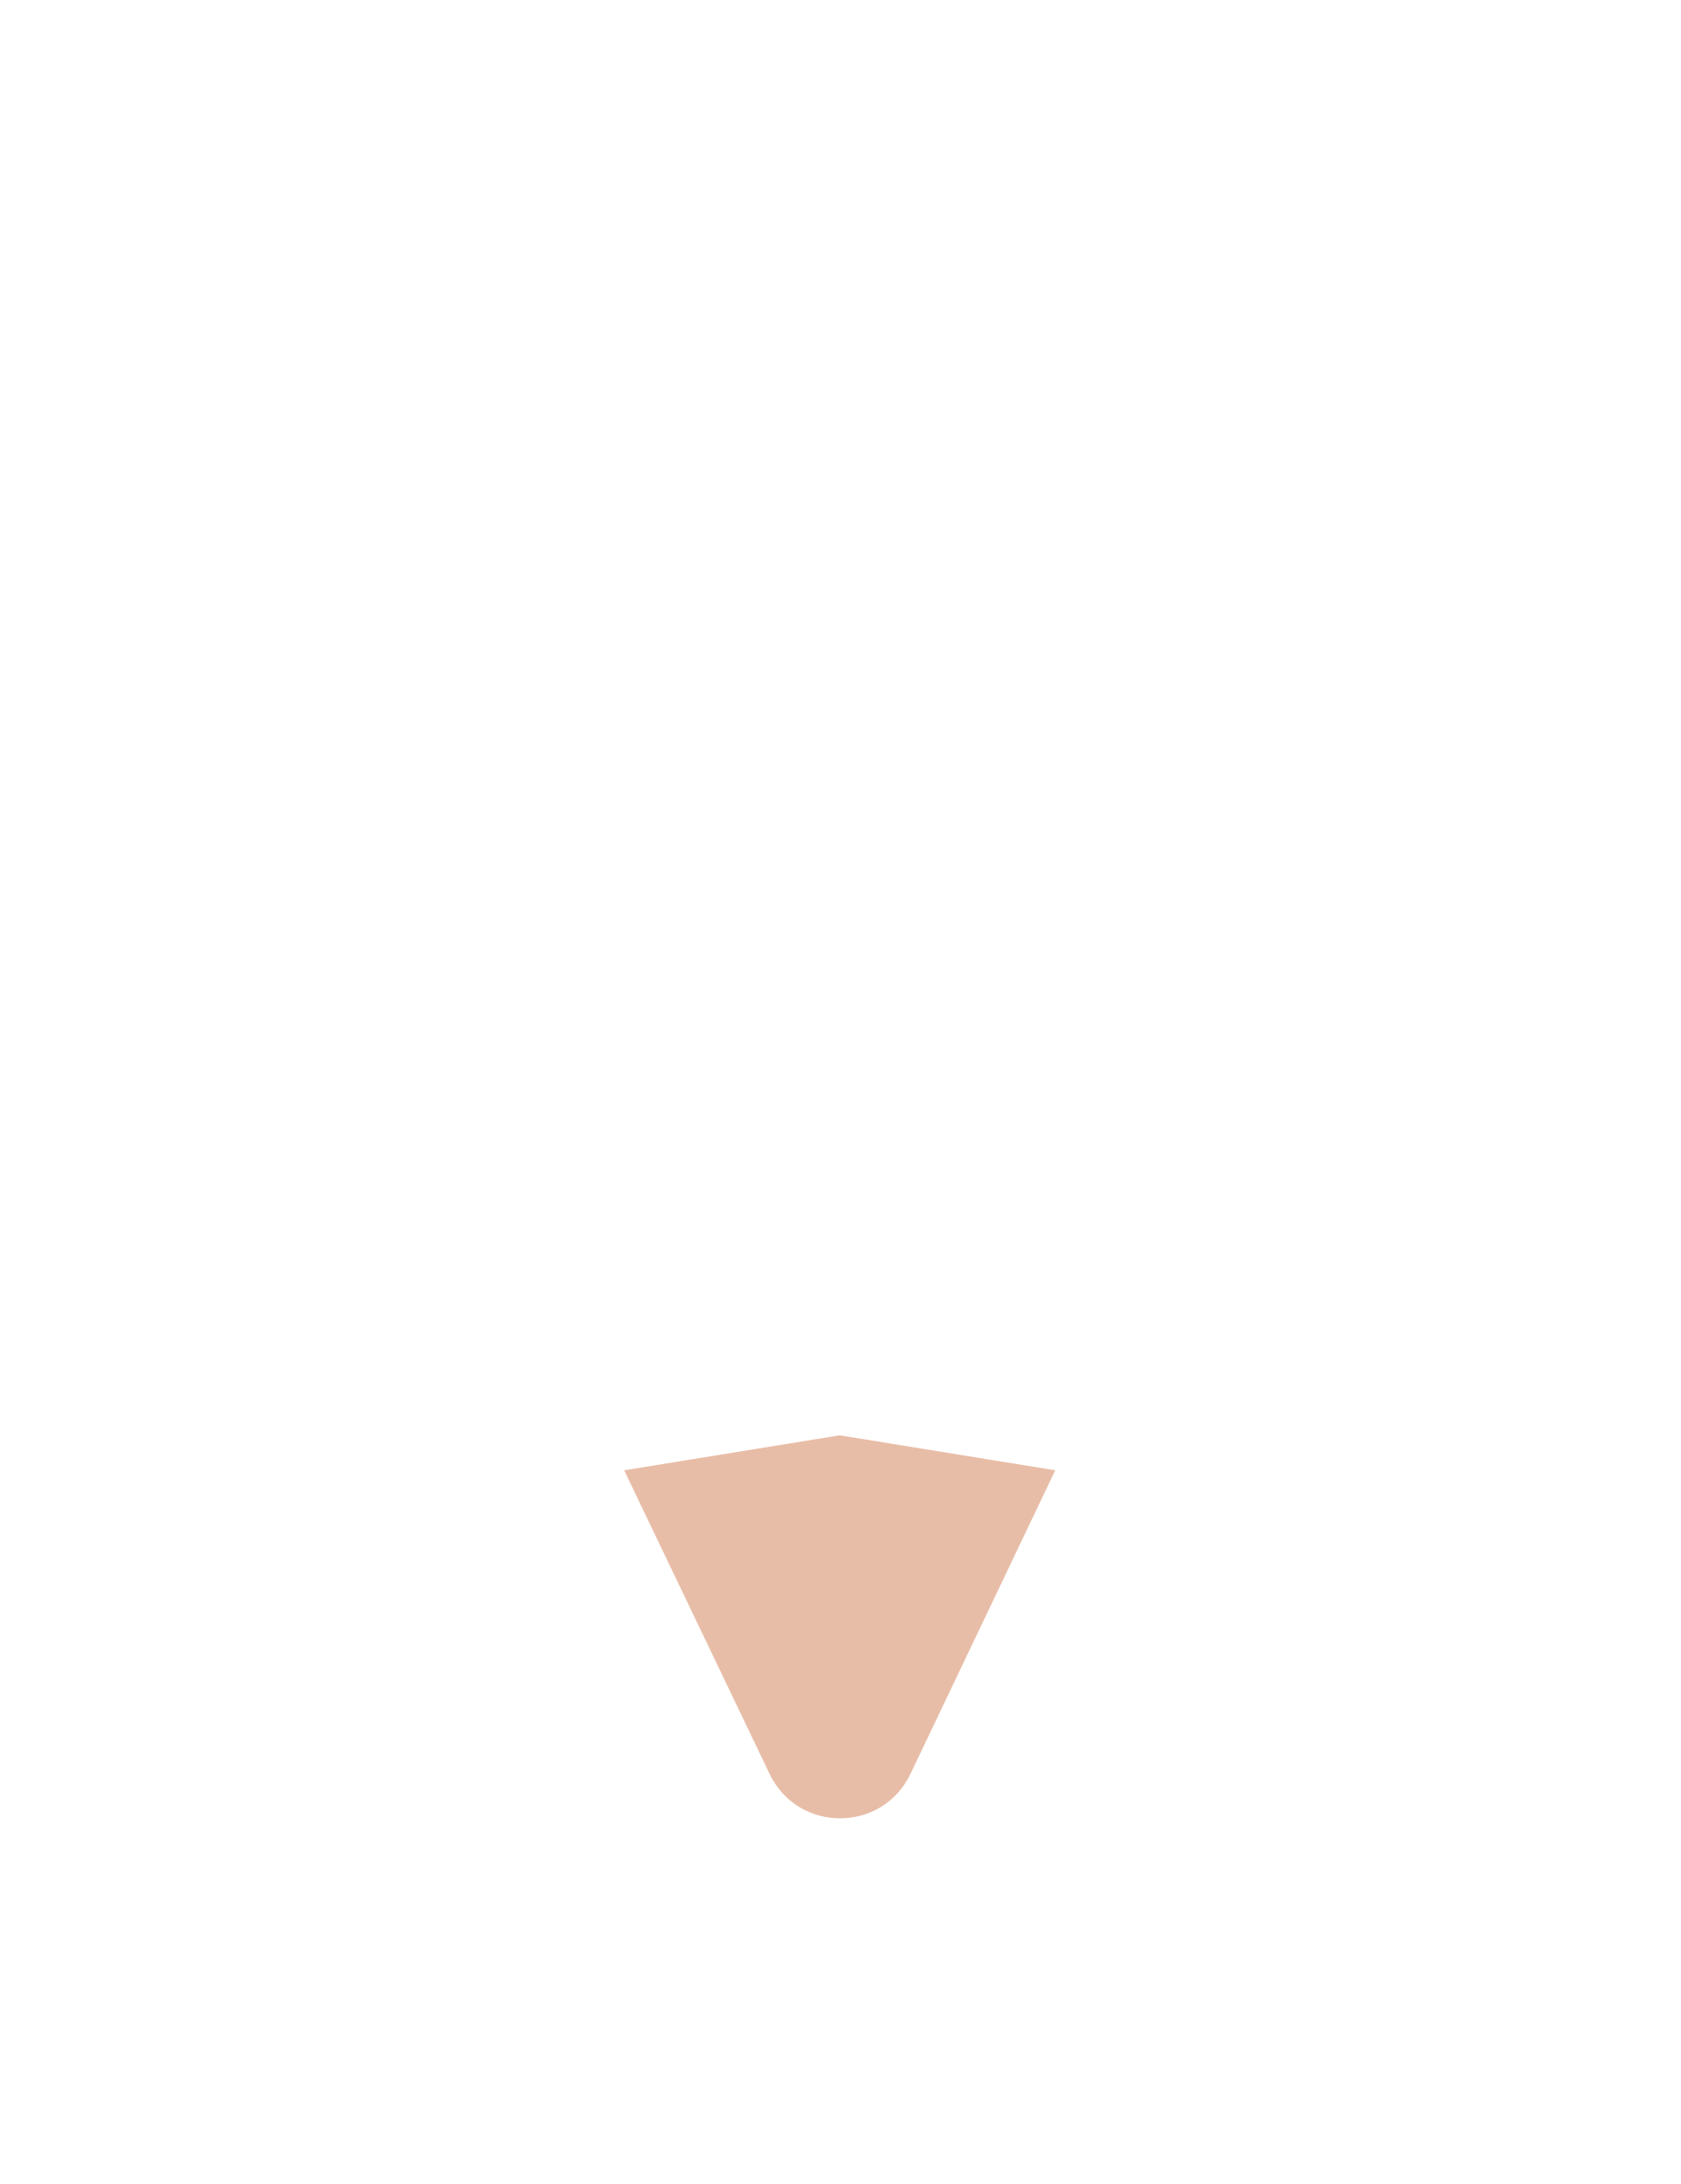
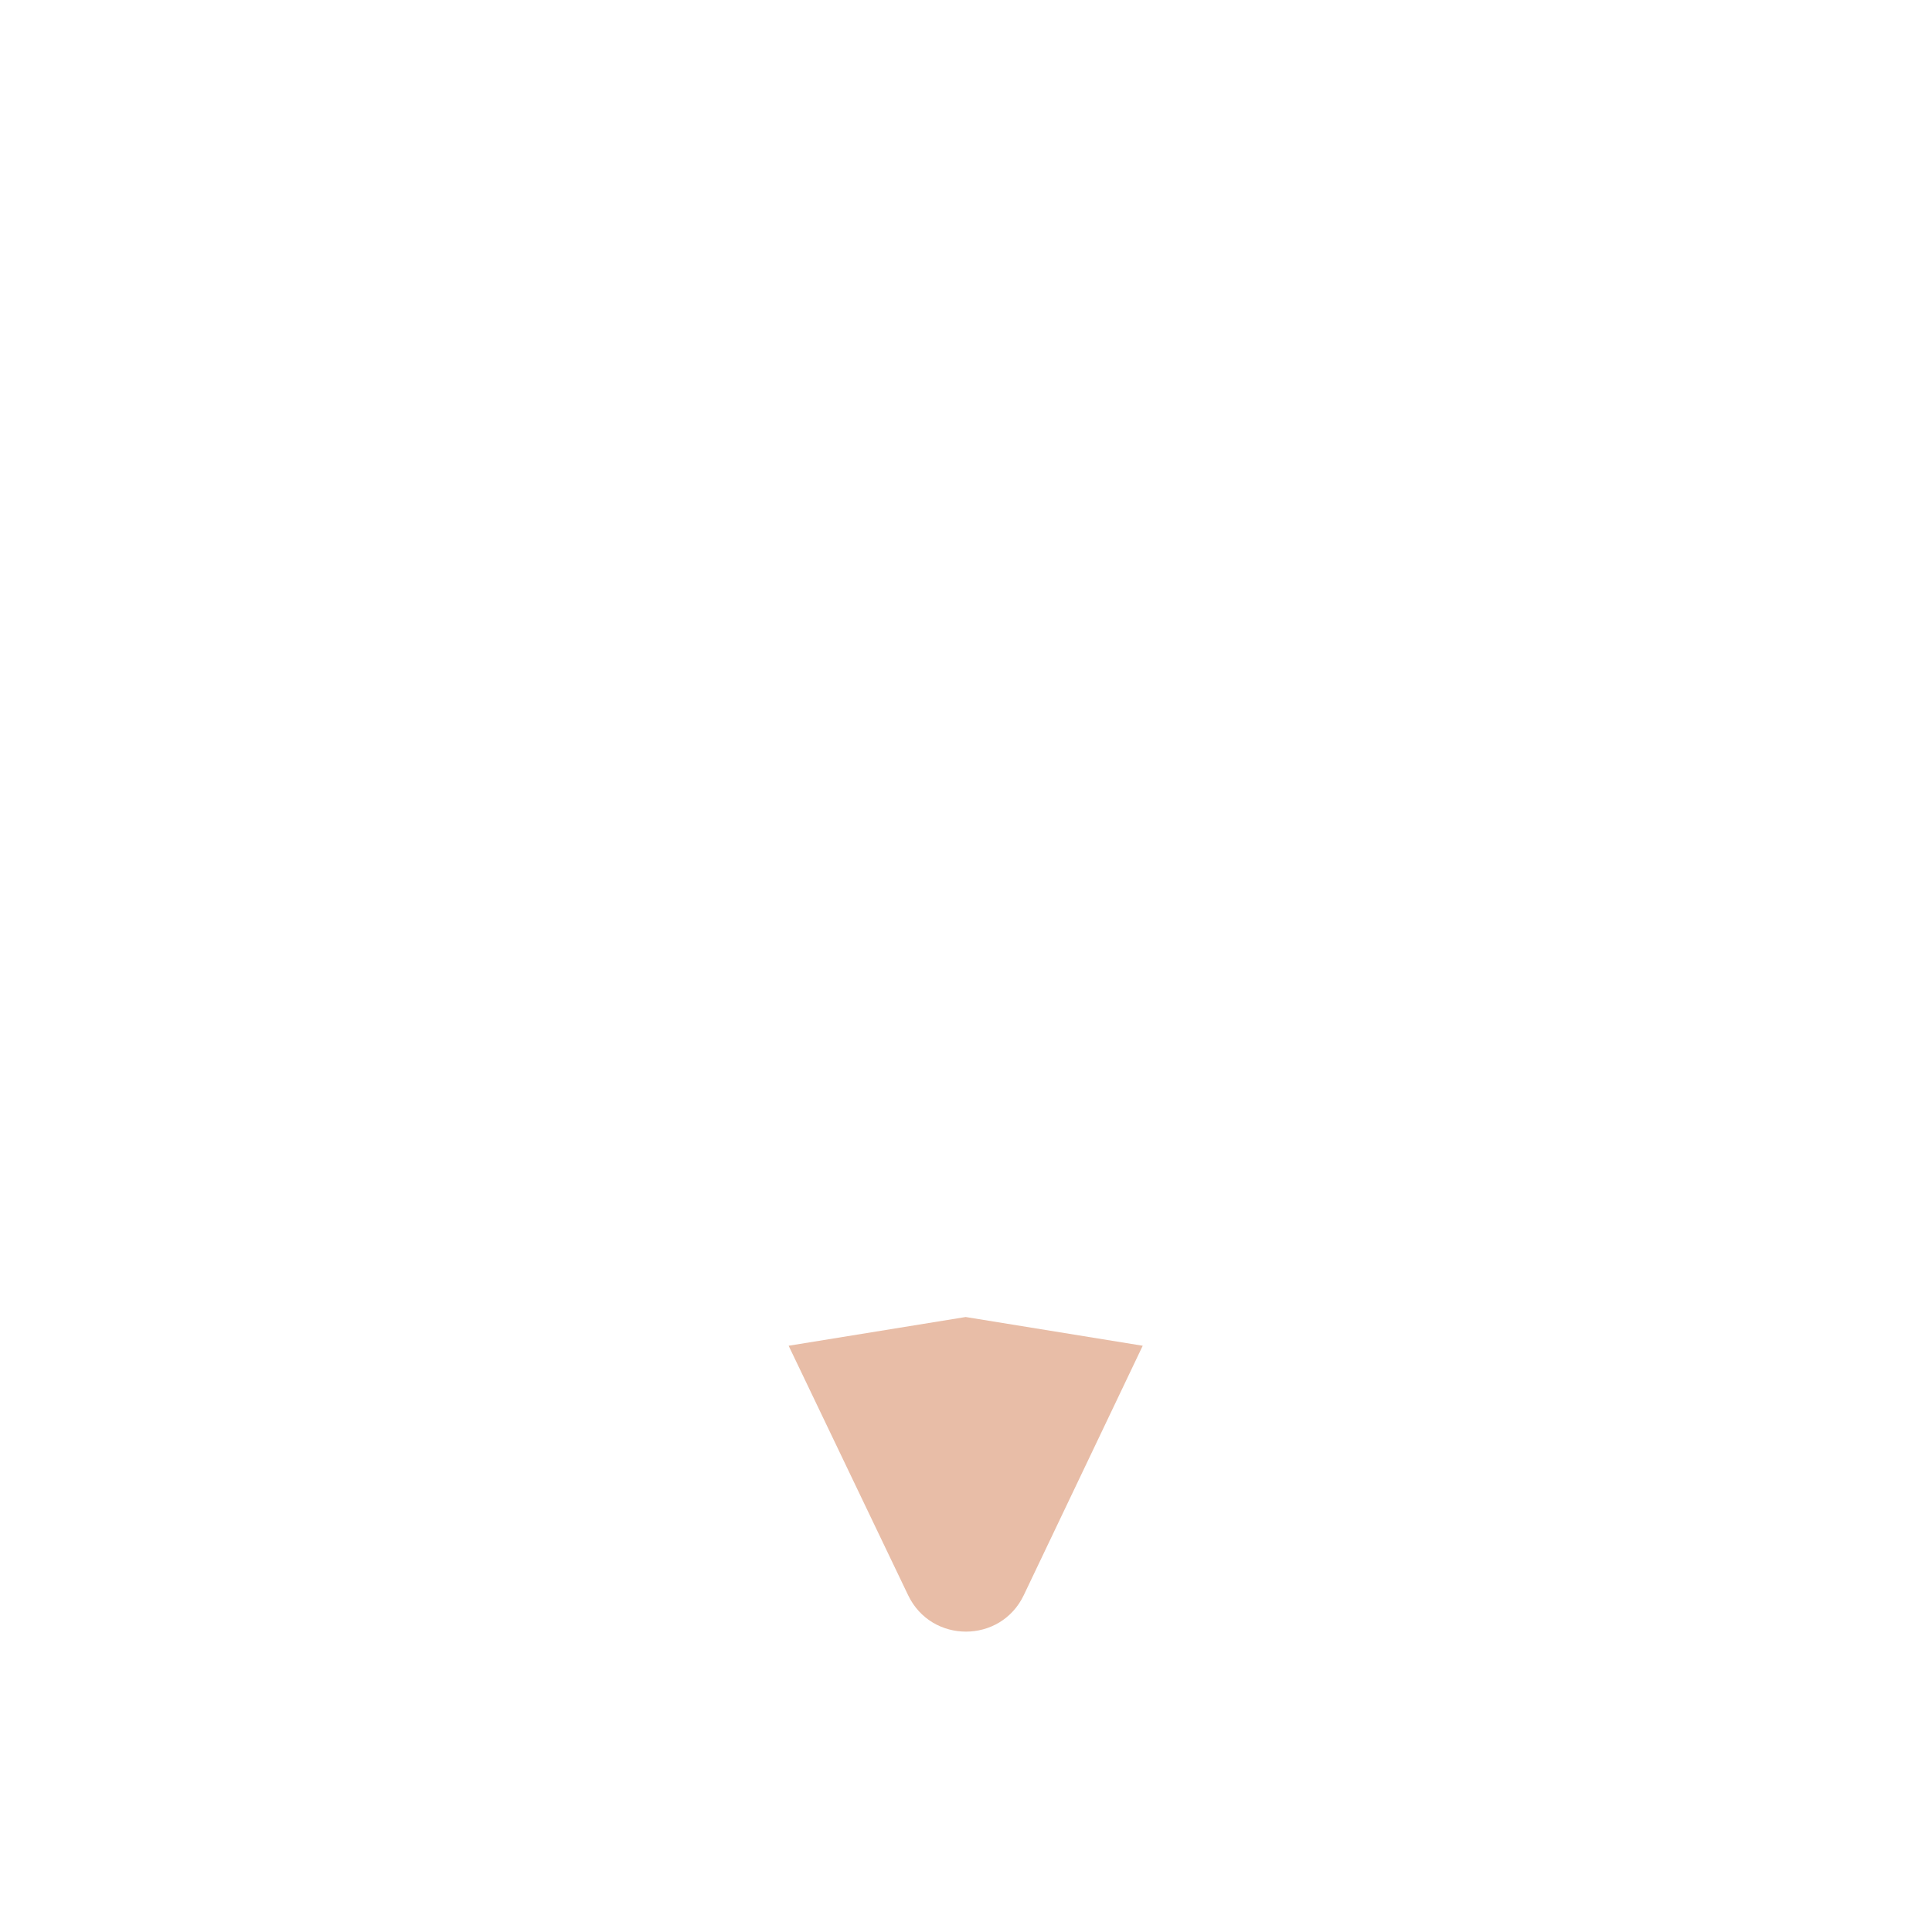
- <svg xmlns="http://www.w3.org/2000/svg" id="Layer_1" data-name="Layer 1" viewBox="0 0 170 221">
+ <svg xmlns="http://www.w3.org/2000/svg" id="Layer_1" data-name="Layer 1" viewBox="0 0 238 238">
  <defs>
    <style>
      .cls-1 {
        fill: #e8bda7;
      }
    </style>
  </defs>
-   <path class="cls-1" d="M63.15,148.78l14.72,30.73c2.87,5.99,11.4,5.98,14.25-.01l14.65-30.72-21.81-3.54-21.81,3.54Z" />
+   <path class="cls-1" d="M97.15,165.78l14.72,30.73c2.87,5.99,11.4,5.98,14.25-.01l14.65-30.72-21.81-3.54-21.81,3.54Z" />
</svg>
